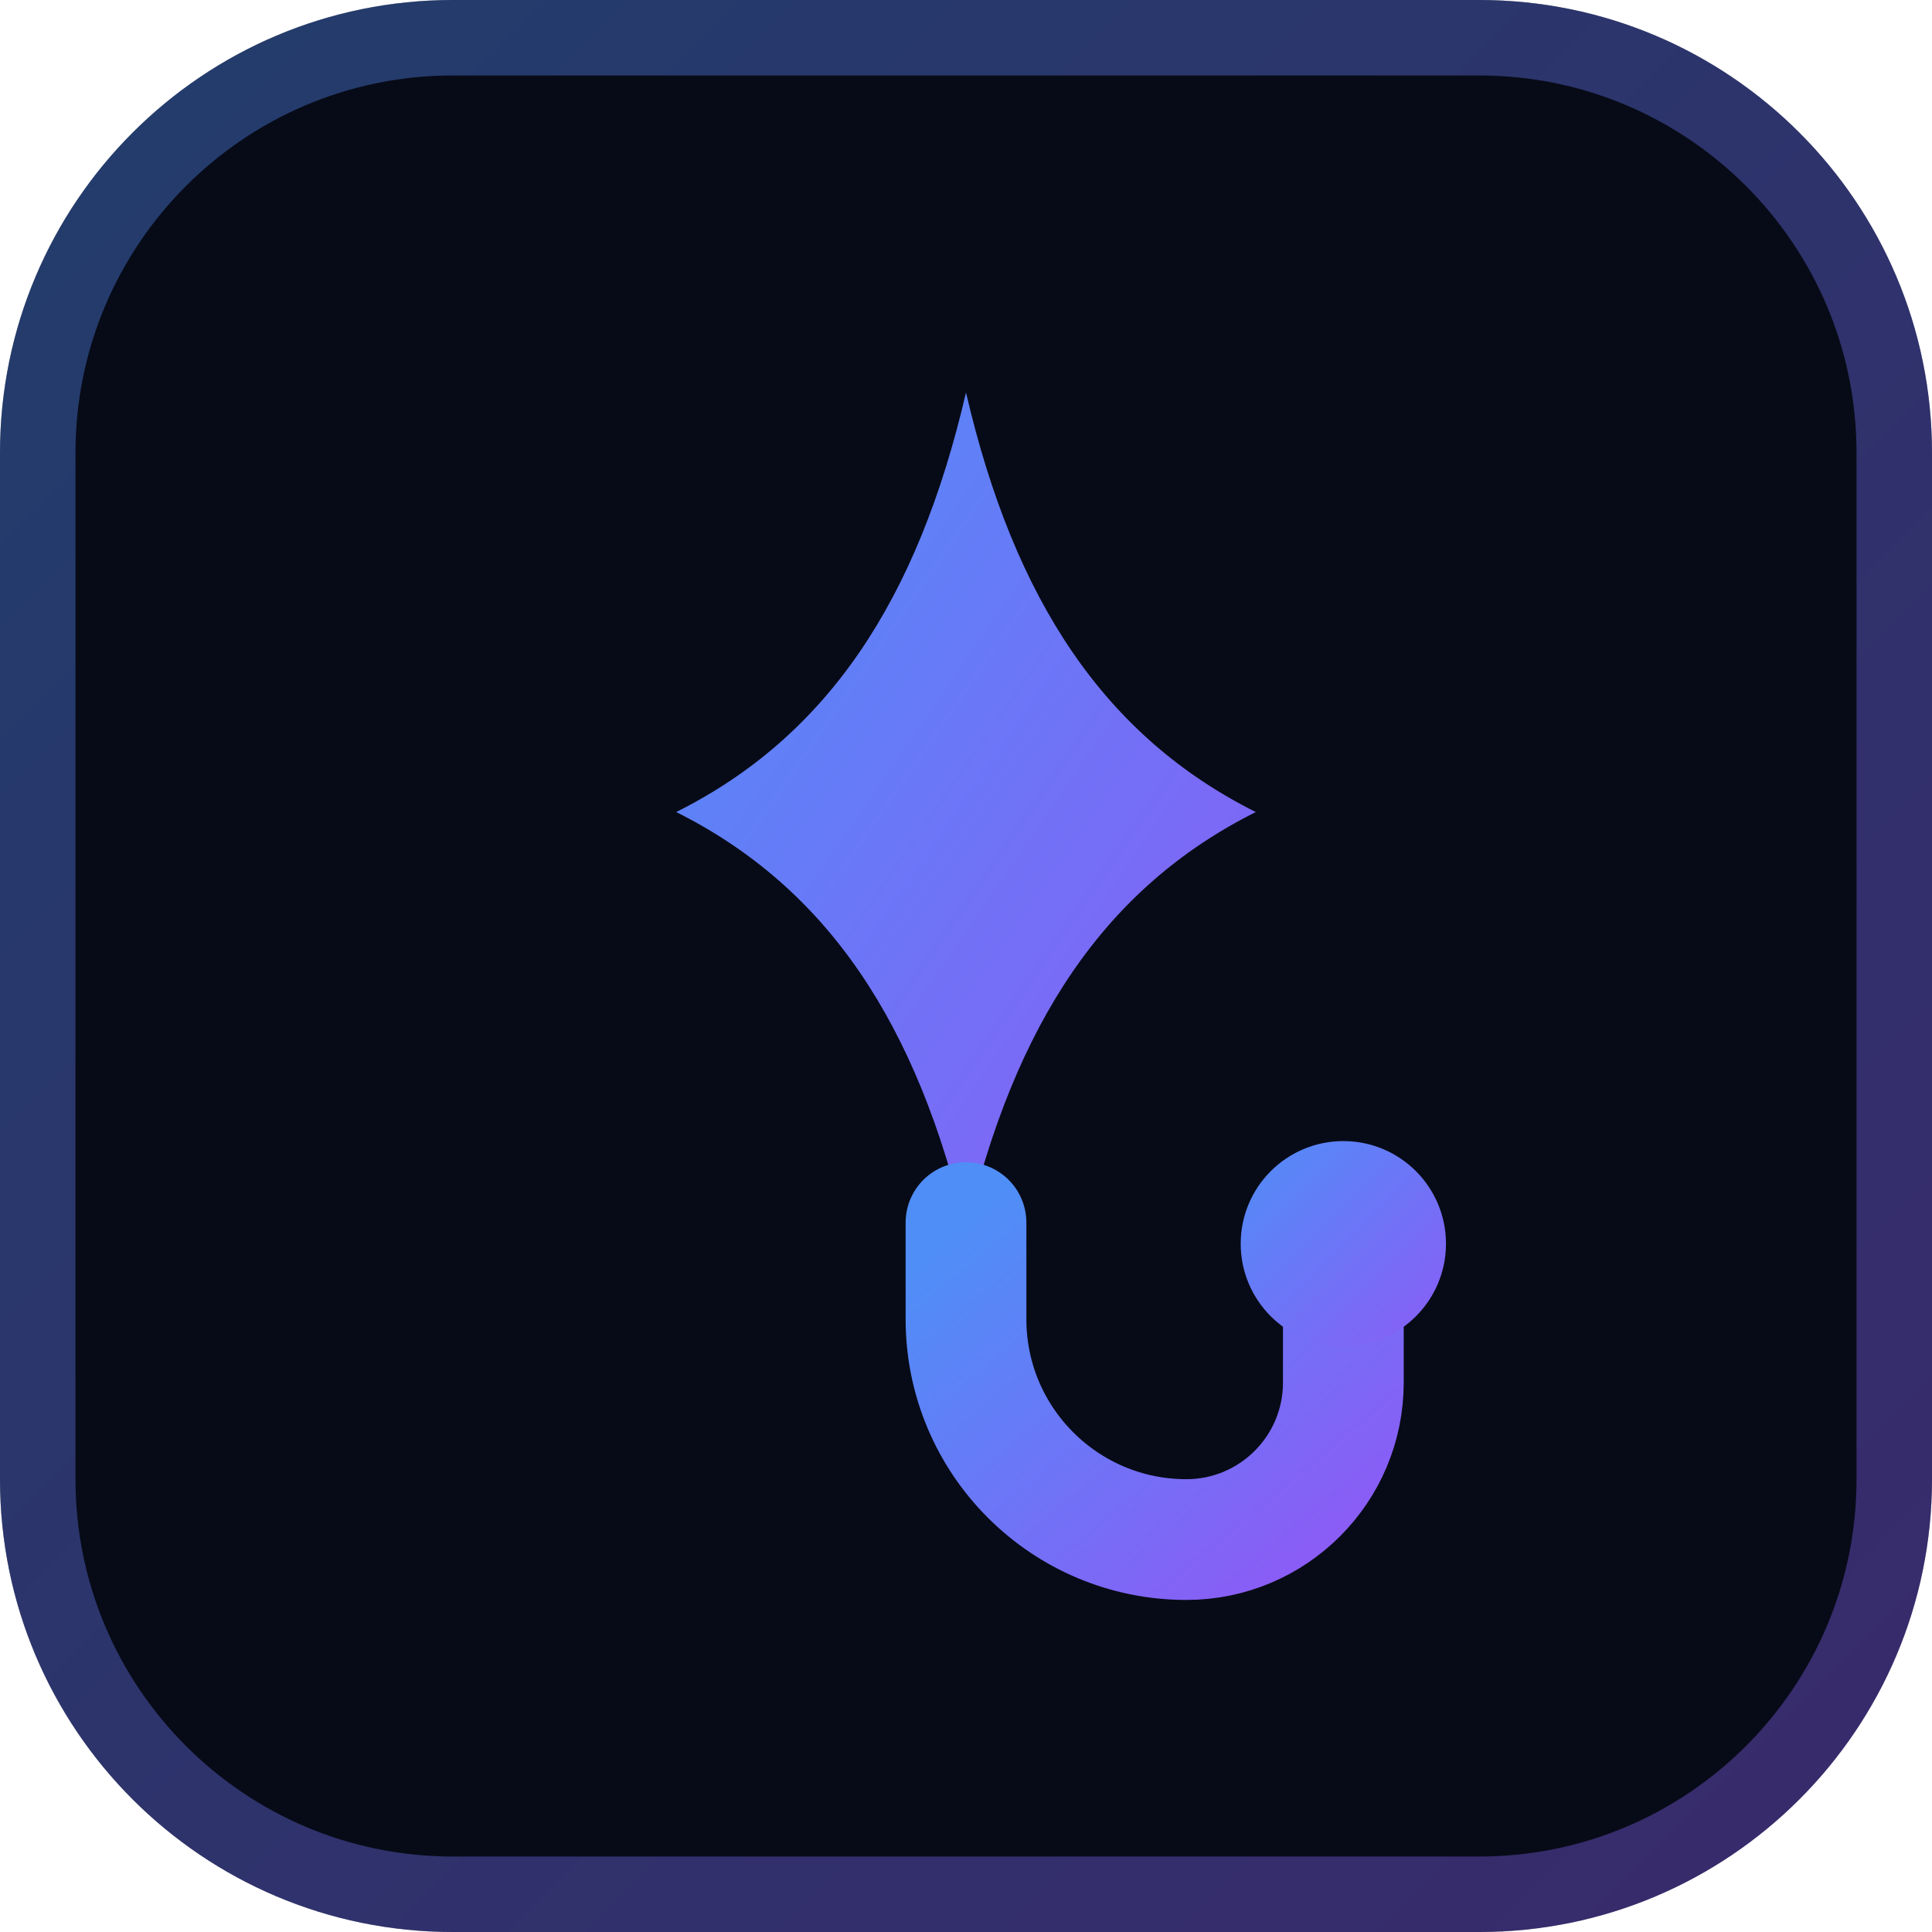
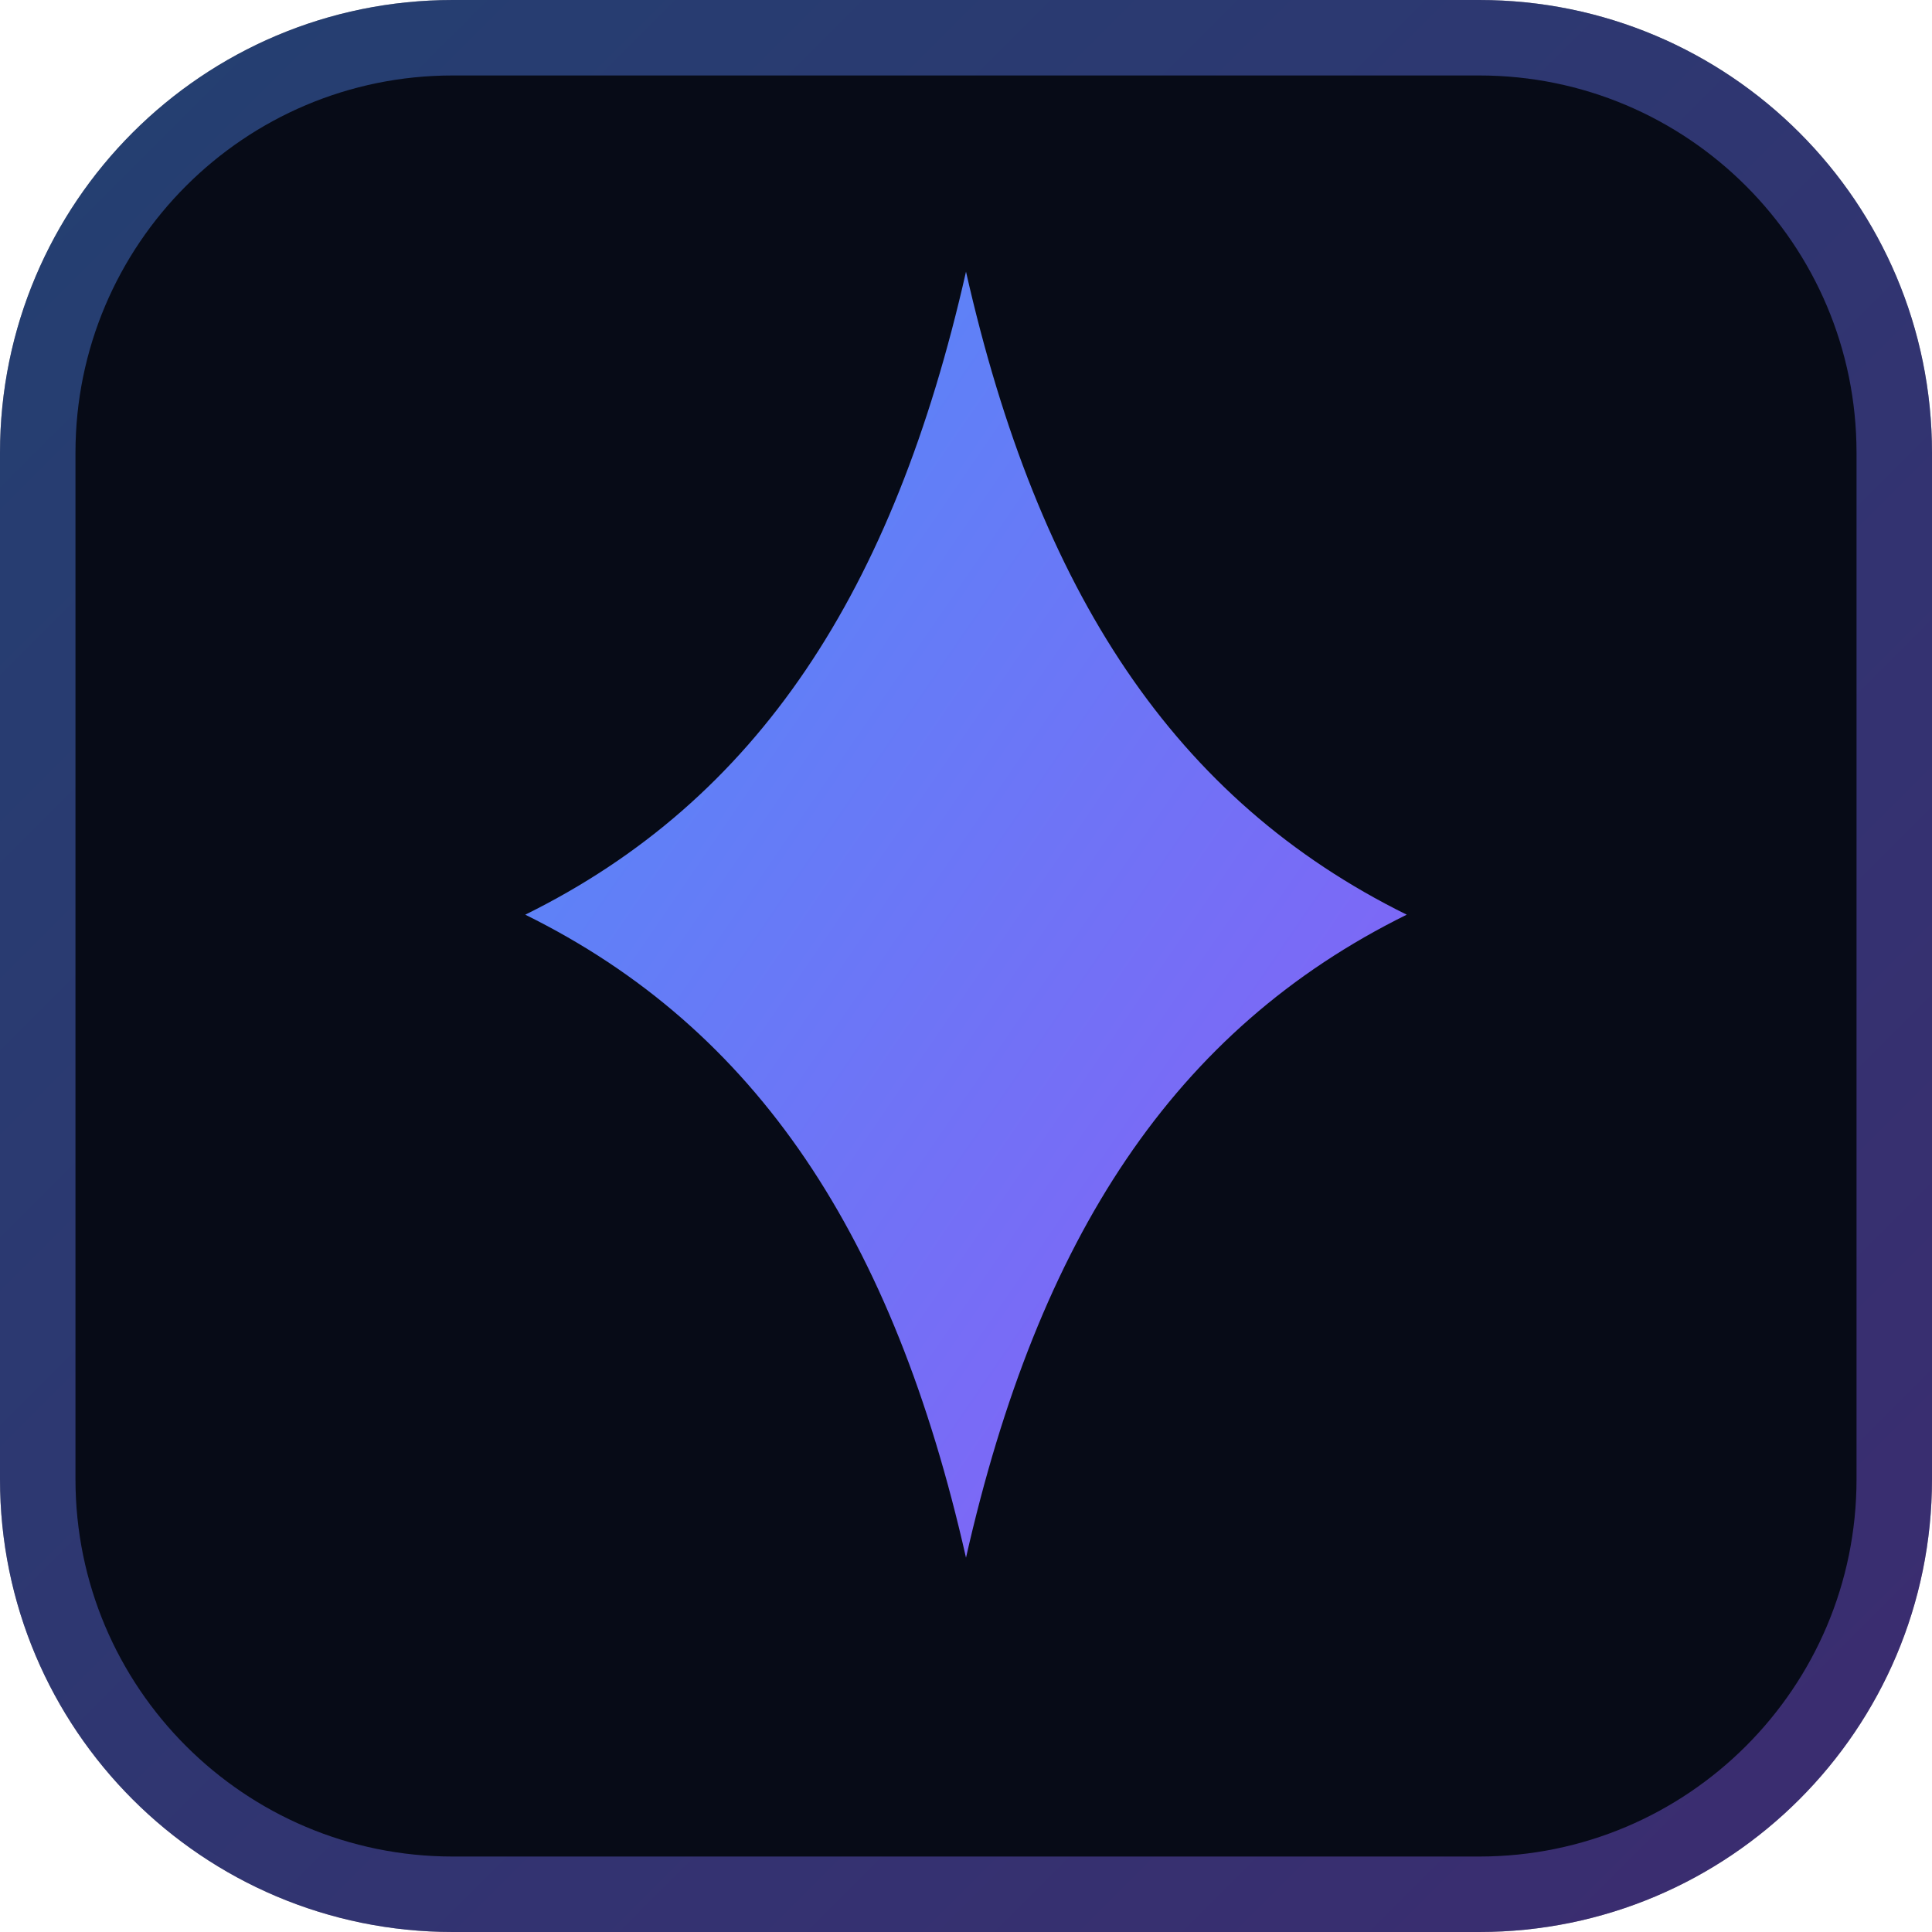
<svg xmlns="http://www.w3.org/2000/svg" viewBox="0 0 64 64" role="img" aria-label="On Call">
  <defs>
    <linearGradient id="g" x1="0" y1="0" x2="1" y2="1">
      <stop offset="0" stop-color="#4F8EF7" />
      <stop offset="1" stop-color="#8B5CF6" />
    </linearGradient>
  </defs>
  <rect width="64" height="64" rx="15" fill="#070B17" />
-   <rect x="1.25" y="1.25" width="61.5" height="61.5" rx="13.75" fill="none" stroke="url(#g)" stroke-opacity=".38" stroke-width="2.5" />
-   <path d="M32 13c1.6 6.9 4.6 11.4 9.6 13.9-5 2.5-8 7-9.6 13.9-1.6-6.9-4.6-11.4-9.6-13.9 5-2.5 8-7 9.6-13.9Z" fill="url(#g)" />
-   <path d="M32 40.5v3.2a7.3 7.3 0 0 0 7.3 7.3 5.2 5.2 0 0 0 5.2-5.2v-2.3" fill="none" stroke="url(#g)" stroke-width="4" stroke-linecap="round" />
-   <circle cx="44.5" cy="41.2" r="3.4" fill="url(#g)" />
+   <rect x="1.25" y="1.25" width="61.5" height="61.5" rx="13.75" fill="none" stroke="url(#g)" stroke-opacity=".4" stroke-width="2.5" />
+   <path d="M32 9c2.4 10.6 6.9 17.5 14.6 21.3C38.9 34.1 34.4 41 32 51.6 29.6 41 25.1 34.1 17.4 30.3 25.1 26.5 29.6 19.6 32 9Z" fill="url(#g)" />
</svg>
